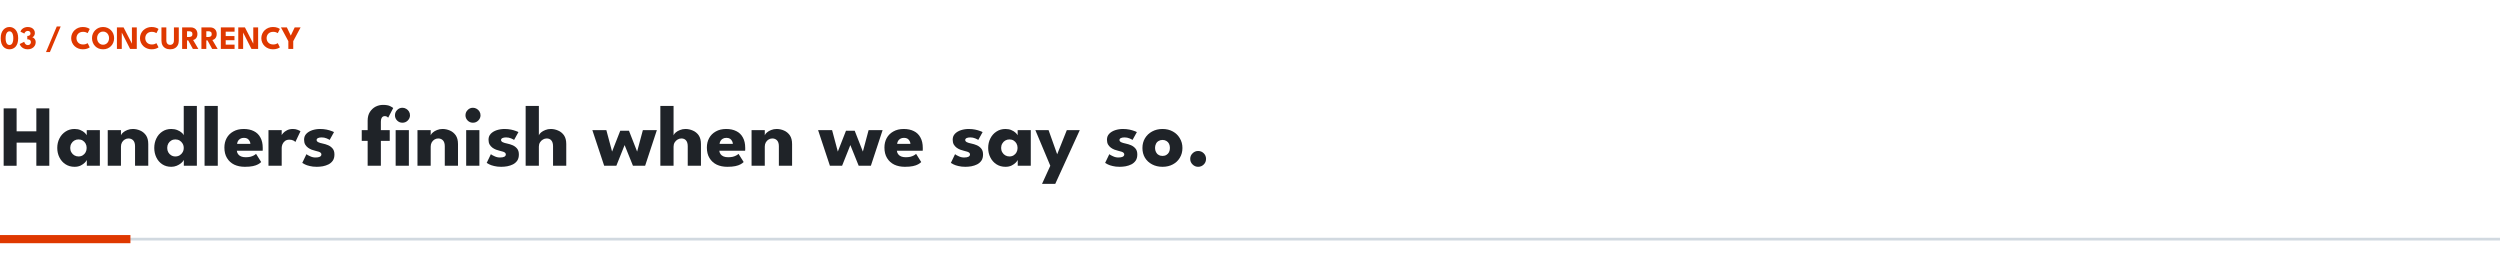
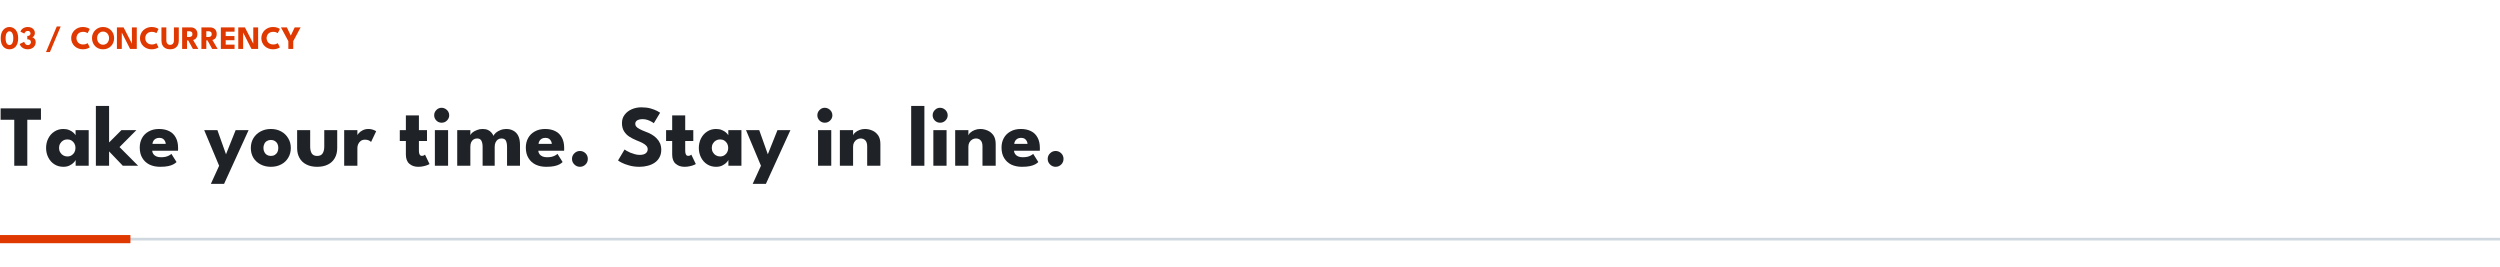
<svg xmlns="http://www.w3.org/2000/svg" width="920" height="98" viewBox="0 0 920 98" role="img" aria-labelledby="title">
  <defs>
    <path id="g46" d="M0.144 -0.012Q0.107 -0.012 0.08 0.015Q0.053 0.041 0.053 0.079Q0.053 0.117 0.08 0.143Q0.107 0.17 0.144 0.17Q0.182 0.17 0.209 0.143Q0.235 0.117 0.235 0.079Q0.235 0.041 0.209 0.015Q0.182 -0.012 0.144 -0.012Z" />
    <path id="g47" d="M0.345 0.688L0.465 0.688L0.135 -0.096L0.015 -0.096L0.345 0.688Z" />
    <path id="g48" d="M0.022 0.329Q0.022 0.416 0.043 0.48Q0.065 0.544 0.103 0.587Q0.141 0.629 0.189 0.651Q0.237 0.672 0.29 0.672Q0.343 0.672 0.391 0.651Q0.439 0.629 0.477 0.587Q0.514 0.544 0.536 0.48Q0.557 0.416 0.557 0.329Q0.557 0.238 0.536 0.173Q0.514 0.108 0.477 0.067Q0.439 0.026 0.391 0.007Q0.343 -0.012 0.29 -0.012Q0.237 -0.012 0.189 0.007Q0.141 0.026 0.103 0.067Q0.065 0.108 0.043 0.173Q0.022 0.238 0.022 0.329ZM0.172 0.329Q0.172 0.258 0.186 0.212Q0.201 0.165 0.227 0.142Q0.254 0.12 0.29 0.12Q0.326 0.12 0.353 0.142Q0.379 0.165 0.393 0.212Q0.408 0.258 0.408 0.329Q0.408 0.397 0.393 0.444Q0.379 0.491 0.353 0.515Q0.326 0.54 0.29 0.54Q0.254 0.54 0.227 0.515Q0.201 0.491 0.186 0.444Q0.172 0.397 0.172 0.329Z" />
    <path id="g51" d="M0.034 0.528Q0.039 0.548 0.055 0.573Q0.071 0.598 0.099 0.62Q0.127 0.643 0.167 0.657Q0.207 0.672 0.26 0.672Q0.323 0.672 0.372 0.649Q0.421 0.626 0.449 0.584Q0.476 0.543 0.476 0.487Q0.476 0.453 0.464 0.426Q0.452 0.398 0.433 0.38Q0.415 0.361 0.394 0.356Q0.418 0.352 0.443 0.333Q0.468 0.314 0.485 0.281Q0.502 0.249 0.502 0.205Q0.502 0.142 0.47 0.093Q0.438 0.044 0.384 0.016Q0.329 -0.012 0.258 -0.012Q0.184 -0.012 0.133 0.014Q0.081 0.04 0.051 0.077Q0.021 0.115 0.011 0.15L0.148 0.218Q0.154 0.196 0.168 0.173Q0.182 0.15 0.205 0.133Q0.227 0.117 0.257 0.117Q0.287 0.117 0.309 0.129Q0.331 0.141 0.342 0.162Q0.354 0.183 0.354 0.209Q0.354 0.237 0.341 0.256Q0.327 0.275 0.305 0.284Q0.283 0.293 0.257 0.293L0.244 0.293L0.244 0.399L0.261 0.399Q0.284 0.399 0.302 0.409Q0.321 0.418 0.332 0.435Q0.342 0.452 0.342 0.476Q0.342 0.508 0.321 0.53Q0.299 0.552 0.259 0.552Q0.233 0.552 0.215 0.543Q0.196 0.535 0.183 0.521Q0.171 0.508 0.164 0.494Q0.157 0.481 0.154 0.471L0.034 0.528Z" />
    <path id="g67" d="M0.391 0.136Q0.437 0.136 0.475 0.149Q0.512 0.163 0.531 0.176L0.595 0.049Q0.572 0.029 0.515 0.008Q0.458 -0.012 0.38 -0.012Q0.307 -0.012 0.243 0.014Q0.179 0.039 0.13 0.085Q0.081 0.132 0.054 0.194Q0.026 0.256 0.026 0.329Q0.026 0.402 0.054 0.465Q0.081 0.527 0.13 0.574Q0.179 0.62 0.243 0.646Q0.307 0.672 0.38 0.672Q0.458 0.672 0.515 0.652Q0.572 0.631 0.595 0.611L0.531 0.484Q0.512 0.497 0.475 0.511Q0.437 0.524 0.391 0.524Q0.34 0.524 0.302 0.508Q0.264 0.492 0.239 0.465Q0.213 0.438 0.201 0.403Q0.188 0.368 0.188 0.331Q0.188 0.292 0.201 0.257Q0.213 0.222 0.239 0.195Q0.264 0.168 0.302 0.152Q0.34 0.136 0.391 0.136Z" />
    <path id="g69" d="M0.042 0.66L0.463 0.66L0.463 0.529L0.191 0.529L0.191 0.394L0.46 0.394L0.46 0.267L0.191 0.267L0.191 0.131L0.463 0.131L0.463 0L0.042 0L0.042 0.66Z" />
-     <path id="g72" d="M0.418 0.266L0.191 0.266L0.191 0L0.042 0L0.042 0.66L0.191 0.66L0.191 0.396L0.418 0.396L0.418 0.66L0.567 0.66L0.567 0L0.418 0L0.418 0.266Z" />
    <path id="g78" d="M0.18 0.523L0.191 0.521L0.191 0L0.042 0L0.042 0.66L0.246 0.66L0.513 0.14L0.502 0.138L0.502 0.66L0.651 0.66L0.651 0L0.446 0L0.18 0.523Z" />
    <path id="g79" d="M0.176 0.331Q0.176 0.274 0.199 0.228Q0.223 0.182 0.264 0.155Q0.305 0.128 0.359 0.128Q0.414 0.128 0.455 0.155Q0.497 0.182 0.52 0.228Q0.543 0.274 0.543 0.331Q0.543 0.387 0.52 0.432Q0.497 0.478 0.455 0.505Q0.414 0.532 0.359 0.532Q0.305 0.532 0.264 0.505Q0.223 0.478 0.199 0.432Q0.176 0.387 0.176 0.331ZM0.02 0.331Q0.02 0.403 0.046 0.465Q0.072 0.527 0.118 0.573Q0.164 0.62 0.225 0.646Q0.287 0.672 0.359 0.672Q0.433 0.672 0.494 0.646Q0.556 0.62 0.602 0.573Q0.648 0.527 0.673 0.465Q0.698 0.403 0.698 0.331Q0.698 0.258 0.673 0.196Q0.649 0.133 0.603 0.087Q0.558 0.04 0.496 0.014Q0.434 -0.012 0.359 -0.012Q0.283 -0.012 0.221 0.014Q0.159 0.04 0.114 0.087Q0.069 0.133 0.045 0.196Q0.02 0.258 0.02 0.331Z" />
    <path id="g82" d="M0.038 0.66L0.308 0.66Q0.365 0.66 0.41 0.636Q0.455 0.612 0.481 0.567Q0.507 0.522 0.507 0.459Q0.507 0.396 0.485 0.357Q0.463 0.317 0.432 0.297Q0.401 0.278 0.374 0.274L0.535 0L0.367 0L0.224 0.262L0.188 0.262L0.188 0L0.038 0L0.038 0.66ZM0.188 0.366L0.254 0.366Q0.294 0.366 0.324 0.385Q0.354 0.404 0.354 0.454Q0.354 0.504 0.324 0.523Q0.295 0.542 0.255 0.542L0.188 0.542L0.188 0.366Z" />
+     <path id="g83" d="M0.282 0.672Q0.343 0.672 0.389 0.659Q0.436 0.645 0.464 0.63Q0.492 0.615 0.498 0.61L0.425 0.489Q0.418 0.496 0.398 0.507Q0.379 0.518 0.353 0.527Q0.327 0.536 0.298 0.536Q0.26 0.536 0.236 0.523Q0.212 0.509 0.212 0.482Q0.212 0.463 0.225 0.449Q0.237 0.434 0.264 0.421Q0.29 0.407 0.33 0.392Q0.367 0.379 0.4 0.36Q0.432 0.342 0.457 0.316Q0.482 0.291 0.497 0.258Q0.511 0.225 0.511 0.183Q0.511 0.133 0.49 0.096Q0.47 0.059 0.435 0.035Q0.399 0.011 0.355 -0Q0.31 -0.012 0.262 -0.012Q0.194 -0.012 0.14 0.004Q0.086 0.019 0.053 0.037Q0.02 0.055 0.014 0.061L0.089 0.187Q0.095 0.182 0.112 0.172Q0.129 0.162 0.154 0.151Q0.179 0.141 0.207 0.133Q0.235 0.125 0.263 0.125Q0.309 0.125 0.332 0.143Q0.355 0.161 0.355 0.19Q0.355 0.212 0.34 0.229Q0.326 0.245 0.297 0.261Q0.268 0.276 0.224 0.293Q0.181 0.311 0.143 0.335Q0.105 0.36 0.082 0.398Q0.059 0.436 0.059 0.491Q0.059 0.547 0.09 0.587Q0.121 0.628 0.172 0.65Q0.223 0.672 0.282 0.672Z" />
+     <path id="g84" d="M0.164 0.529L0.007 0.529L0.007 0.66L0.471 0.66L0.471 0.529L0.314 0.529L0.314 0L0.164 0L0.164 0.529Z" />
    <path id="g85" d="M0.423 0.66L0.572 0.66L0.572 0.255Q0.572 0.173 0.54 0.113Q0.508 0.053 0.449 0.021Q0.39 -0.012 0.307 -0.012Q0.224 -0.012 0.164 0.021Q0.104 0.053 0.072 0.113Q0.04 0.173 0.04 0.255L0.04 0.66L0.19 0.66L0.19 0.263Q0.19 0.217 0.204 0.186Q0.218 0.156 0.244 0.14Q0.271 0.124 0.307 0.124Q0.342 0.124 0.368 0.14Q0.394 0.156 0.409 0.186Q0.423 0.217 0.423 0.263L0.423 0.66Z" />
    <path id="g89" d="M0.21 0.237L-0.017 0.66L0.164 0.66L0.285 0.408L0.405 0.66L0.586 0.66L0.36 0.237L0.36 0L0.21 0L0.21 0.237Z" />
    <path id="g97" d="M0.36 0L0.36 0.067Q0.356 0.056 0.338 0.037Q0.32 0.018 0.29 0.003Q0.26 -0.012 0.219 -0.012Q0.16 -0.012 0.115 0.017Q0.07 0.046 0.045 0.096Q0.02 0.145 0.02 0.205Q0.02 0.265 0.045 0.314Q0.07 0.364 0.115 0.393Q0.16 0.423 0.219 0.423Q0.258 0.423 0.287 0.41Q0.316 0.398 0.334 0.381Q0.352 0.364 0.359 0.351L0.359 0.41L0.51 0.41L0.51 0L0.36 0ZM0.169 0.205Q0.169 0.177 0.182 0.155Q0.195 0.132 0.216 0.12Q0.238 0.107 0.264 0.107Q0.292 0.107 0.313 0.12Q0.334 0.133 0.346 0.155Q0.358 0.177 0.358 0.205Q0.358 0.233 0.346 0.255Q0.334 0.277 0.313 0.29Q0.292 0.303 0.264 0.303Q0.238 0.303 0.216 0.29Q0.195 0.278 0.182 0.255Q0.169 0.233 0.169 0.205Z" />
-     <path id="g100" d="M0.218 -0.012Q0.158 -0.012 0.114 0.017Q0.07 0.046 0.046 0.096Q0.022 0.145 0.022 0.205Q0.022 0.265 0.046 0.314Q0.07 0.364 0.114 0.393Q0.158 0.423 0.218 0.423Q0.257 0.423 0.288 0.41Q0.318 0.398 0.337 0.381Q0.356 0.365 0.361 0.351L0.361 0.688L0.512 0.688L0.512 0L0.362 0L0.362 0.067Q0.352 0.048 0.331 0.03Q0.309 0.012 0.28 -0Q0.251 -0.012 0.218 -0.012ZM0.264 0.107Q0.292 0.107 0.314 0.12Q0.335 0.133 0.348 0.155Q0.361 0.177 0.361 0.205Q0.361 0.233 0.348 0.255Q0.335 0.277 0.314 0.29Q0.292 0.303 0.264 0.303Q0.238 0.303 0.217 0.29Q0.196 0.278 0.183 0.255Q0.171 0.233 0.171 0.205Q0.171 0.177 0.183 0.155Q0.196 0.132 0.217 0.12Q0.238 0.107 0.264 0.107Z" />
    <path id="g101" d="M0.163 0.173Q0.165 0.151 0.177 0.134Q0.189 0.117 0.212 0.107Q0.234 0.098 0.265 0.098Q0.293 0.098 0.317 0.103Q0.34 0.109 0.357 0.118Q0.374 0.127 0.384 0.137L0.443 0.043Q0.43 0.029 0.408 0.017Q0.385 0.004 0.348 -0.004Q0.311 -0.012 0.255 -0.012Q0.186 -0.012 0.133 0.013Q0.08 0.039 0.05 0.089Q0.02 0.138 0.02 0.21Q0.02 0.27 0.046 0.318Q0.072 0.366 0.122 0.394Q0.172 0.423 0.242 0.423Q0.31 0.423 0.359 0.398Q0.408 0.374 0.434 0.325Q0.461 0.277 0.461 0.205Q0.461 0.201 0.461 0.189Q0.461 0.177 0.46 0.173L0.163 0.173ZM0.319 0.252Q0.318 0.269 0.31 0.284Q0.302 0.3 0.286 0.311Q0.27 0.321 0.245 0.321Q0.22 0.321 0.203 0.311Q0.186 0.301 0.177 0.286Q0.168 0.27 0.166 0.252L0.319 0.252Z" />
-     <path id="g102" d="M0.01 0.41L0.078 0.41L0.078 0.519Q0.078 0.579 0.104 0.619Q0.13 0.659 0.17 0.68Q0.21 0.7 0.254 0.7Q0.308 0.7 0.336 0.686Q0.365 0.671 0.372 0.664L0.314 0.553Q0.311 0.556 0.301 0.564Q0.291 0.571 0.275 0.571Q0.264 0.571 0.254 0.566Q0.244 0.561 0.237 0.546Q0.23 0.532 0.23 0.506L0.23 0.41L0.332 0.41L0.332 0.286L0.23 0.286L0.23 0L0.078 0L0.078 0.286L0.01 0.286L0.01 0.41Z" />
-     <path id="g104" d="M0.328 0.423Q0.371 0.423 0.412 0.405Q0.453 0.388 0.48 0.35Q0.506 0.312 0.506 0.25L0.506 0L0.354 0L0.354 0.225Q0.354 0.269 0.334 0.292Q0.315 0.314 0.281 0.314Q0.258 0.314 0.238 0.302Q0.217 0.29 0.204 0.269Q0.191 0.248 0.191 0.22L0.191 0L0.039 0L0.039 0.688L0.191 0.688L0.191 0.35Q0.197 0.367 0.216 0.383Q0.236 0.4 0.265 0.411Q0.294 0.423 0.328 0.423Z" />
    <path id="g105" d="M0.047 0L0.047 0.41L0.199 0.41L0.199 0L0.047 0ZM0.125 0.495Q0.089 0.495 0.064 0.52Q0.039 0.546 0.039 0.58Q0.039 0.616 0.064 0.641Q0.089 0.667 0.125 0.667Q0.148 0.667 0.168 0.655Q0.188 0.643 0.2 0.624Q0.212 0.605 0.212 0.58Q0.212 0.546 0.186 0.52Q0.161 0.495 0.125 0.495Z" />
+     <path id="g107" d="M0.322 0.41L0.494 0.41L0.3 0.215L0.514 0L0.338 0L0.18 0.165L0.18 0L0.028 0L0.028 0.688L0.18 0.688L0.18 0.268L0.322 0.41Z" />
    <path id="g108" d="M0.194 0L0.042 0L0.042 0.688L0.194 0.688L0.194 0Z" />
+     <path id="g109" d="M0.606 0.423Q0.653 0.423 0.688 0.403Q0.724 0.384 0.744 0.344Q0.764 0.304 0.764 0.241L0.764 0L0.615 0L0.615 0.218Q0.615 0.261 0.602 0.288Q0.589 0.314 0.55 0.314Q0.527 0.314 0.51 0.302Q0.493 0.29 0.483 0.269Q0.473 0.247 0.473 0.218L0.473 0L0.334 0L0.334 0.218Q0.334 0.261 0.32 0.288Q0.306 0.314 0.27 0.314Q0.247 0.314 0.229 0.302Q0.212 0.291 0.202 0.269Q0.193 0.248 0.193 0.218L0.193 0L0.042 0L0.042 0.41L0.193 0.41L0.193 0.352Q0.199 0.367 0.219 0.384Q0.24 0.4 0.27 0.411Q0.299 0.423 0.333 0.423Q0.37 0.423 0.394 0.412Q0.419 0.401 0.434 0.383Q0.45 0.365 0.46 0.344Q0.466 0.362 0.487 0.38Q0.508 0.398 0.539 0.41Q0.57 0.423 0.606 0.423Z" />
    <path id="g110" d="M0.324 0.423Q0.368 0.423 0.409 0.405Q0.449 0.388 0.476 0.35Q0.502 0.312 0.502 0.25L0.502 0L0.35 0L0.35 0.225Q0.35 0.269 0.329 0.292Q0.308 0.314 0.274 0.314Q0.252 0.314 0.232 0.302Q0.212 0.29 0.2 0.269Q0.188 0.248 0.188 0.22L0.188 0L0.036 0L0.036 0.41L0.188 0.41L0.188 0.35Q0.193 0.367 0.213 0.383Q0.232 0.4 0.261 0.411Q0.291 0.423 0.324 0.423Z" />
    <path id="g111" d="M0.251 -0.012Q0.184 -0.012 0.131 0.016Q0.079 0.043 0.049 0.092Q0.02 0.141 0.02 0.204Q0.02 0.267 0.049 0.316Q0.079 0.366 0.131 0.394Q0.184 0.423 0.251 0.423Q0.318 0.423 0.37 0.394Q0.421 0.366 0.45 0.316Q0.48 0.267 0.48 0.204Q0.48 0.141 0.45 0.092Q0.421 0.043 0.37 0.016Q0.318 -0.012 0.251 -0.012ZM0.251 0.113Q0.277 0.113 0.296 0.125Q0.315 0.136 0.326 0.157Q0.336 0.178 0.336 0.205Q0.336 0.232 0.326 0.253Q0.315 0.274 0.296 0.285Q0.277 0.297 0.251 0.297Q0.225 0.297 0.206 0.285Q0.186 0.274 0.176 0.253Q0.165 0.232 0.165 0.205Q0.165 0.178 0.176 0.157Q0.186 0.136 0.206 0.125Q0.225 0.113 0.251 0.113Z" />
    <path id="g114" d="M0.181 0L0.029 0L0.029 0.41L0.181 0.41L0.181 0.347L0.178 0.347Q0.183 0.359 0.198 0.376Q0.214 0.394 0.242 0.408Q0.27 0.423 0.31 0.423Q0.338 0.423 0.362 0.414Q0.386 0.405 0.397 0.397L0.338 0.273Q0.332 0.282 0.314 0.291Q0.296 0.3 0.269 0.3Q0.239 0.3 0.219 0.285Q0.2 0.27 0.19 0.248Q0.181 0.226 0.181 0.206L0.181 0Z" />
-     <path id="g115" d="M0.226 0.423Q0.266 0.423 0.3 0.416Q0.333 0.409 0.356 0.4Q0.379 0.392 0.386 0.387L0.336 0.297Q0.327 0.304 0.301 0.315Q0.275 0.326 0.244 0.326Q0.219 0.326 0.203 0.319Q0.186 0.311 0.186 0.296Q0.186 0.281 0.205 0.271Q0.223 0.262 0.258 0.255Q0.288 0.249 0.319 0.236Q0.349 0.223 0.37 0.198Q0.391 0.173 0.391 0.13Q0.391 0.087 0.373 0.06Q0.354 0.032 0.323 0.016Q0.293 0.001 0.257 -0.006Q0.222 -0.012 0.188 -0.012Q0.141 -0.012 0.107 -0.003Q0.072 0.005 0.051 0.016Q0.029 0.027 0.021 0.033L0.069 0.133Q0.082 0.122 0.112 0.109Q0.141 0.095 0.174 0.095Q0.206 0.095 0.224 0.104Q0.241 0.114 0.241 0.13Q0.241 0.142 0.233 0.149Q0.225 0.157 0.209 0.162Q0.193 0.168 0.172 0.172Q0.151 0.177 0.129 0.185Q0.106 0.194 0.087 0.208Q0.067 0.223 0.054 0.245Q0.042 0.268 0.042 0.3Q0.042 0.341 0.068 0.368Q0.094 0.395 0.136 0.409Q0.179 0.423 0.226 0.423Z" />
-     <path id="g119" d="M0.358 0.238L0.263 0L0.123 0L-0.013 0.41L0.148 0.41L0.214 0.163L0.308 0.403L0.408 0.403L0.502 0.163L0.568 0.41L0.729 0.41L0.594 0L0.454 0L0.358 0.238Z" />
+     <path id="g116" d="M0.007 0.41L0.077 0.41L0.077 0.579L0.227 0.579L0.227 0.41L0.32 0.41L0.32 0.285L0.227 0.285L0.227 0.171Q0.227 0.146 0.235 0.13Q0.243 0.114 0.262 0.114Q0.276 0.114 0.286 0.12Q0.295 0.126 0.297 0.128L0.349 0.02Q0.345 0.017 0.327 0.009Q0.309 0.001 0.281 -0.005Q0.253 -0.012 0.219 -0.012Q0.157 -0.012 0.117 0.023Q0.077 0.057 0.077 0.13L0.077 0.285L0.007 0.285L0.007 0.41Z" />
+     <path id="g117" d="M0.186 0.22Q0.186 0.172 0.204 0.142Q0.223 0.113 0.266 0.113Q0.311 0.113 0.329 0.142Q0.348 0.172 0.348 0.22L0.348 0.41L0.497 0.41L0.497 0.204Q0.497 0.138 0.47 0.09Q0.443 0.041 0.392 0.015Q0.34 -0.012 0.266 -0.012Q0.193 -0.012 0.142 0.015Q0.09 0.041 0.063 0.09Q0.036 0.138 0.036 0.204L0.036 0.41L0.186 0.41L0.186 0.22Z" />
    <path id="g121" d="M0.249 0.132L0.36 0.41L0.509 0.41L0.227 -0.208L0.075 -0.208L0.17 0L-0.002 0.41L0.15 0.41L0.249 0.132Z" />
  </defs>
  <g fill="#df3800">
    <use href="#g48" transform="translate(0.000 18) scale(12 -12)" />
    <use href="#g51" transform="translate(7.116 18) scale(12 -12)" />
    <use href="#g47" transform="translate(16.752 18) scale(12 -12)" />
    <use href="#g67" transform="translate(25.884 18) scale(12 -12)" />
    <use href="#g79" transform="translate(33.618 18) scale(12 -12)" />
    <use href="#g78" transform="translate(42.522 18) scale(12 -12)" />
    <use href="#g67" transform="translate(51.198 18) scale(12 -12)" />
    <use href="#g85" transform="translate(58.932 18) scale(12 -12)" />
    <use href="#g82" transform="translate(66.570 18) scale(12 -12)" />
    <use href="#g82" transform="translate(73.668 18) scale(12 -12)" />
    <use href="#g69" transform="translate(80.766 18) scale(12 -12)" />
    <use href="#g78" transform="translate(87.180 18) scale(12 -12)" />
    <use href="#g67" transform="translate(95.856 18) scale(12 -12)" />
    <use href="#g89" transform="translate(103.590 18) scale(12 -12)" />
  </g>
  <g fill="#1f2328">
-     <use href="#g72" transform="translate(0.000 61) scale(32 -32)" />
-     <use href="#g97" transform="translate(20.432 61) scale(32 -32)" />
-     <use href="#g110" transform="translate(38.496 61) scale(32 -32)" />
-     <use href="#g100" transform="translate(56.064 61) scale(32 -32)" />
-     <use href="#g108" transform="translate(73.936 61) scale(32 -32)" />
-     <use href="#g101" transform="translate(81.936 61) scale(32 -32)" />
-     <use href="#g114" transform="translate(97.872 61) scale(32 -32)" />
-     <use href="#g115" transform="translate(110.560 61) scale(32 -32)" />
-     <use href="#g102" transform="translate(132.800 61) scale(32 -32)" />
-     <use href="#g105" transform="translate(144.096 61) scale(32 -32)" />
-     <use href="#g110" transform="translate(152.480 61) scale(32 -32)" />
-     <use href="#g105" transform="translate(170.048 61) scale(32 -32)" />
-     <use href="#g115" transform="translate(178.432 61) scale(32 -32)" />
-     <use href="#g104" transform="translate(192.192 61) scale(32 -32)" />
-     <use href="#g119" transform="translate(218.400 61) scale(32 -32)" />
-     <use href="#g104" transform="translate(241.760 61) scale(32 -32)" />
-     <use href="#g101" transform="translate(259.488 61) scale(32 -32)" />
-     <use href="#g110" transform="translate(275.424 61) scale(32 -32)" />
-     <use href="#g119" transform="translate(301.472 61) scale(32 -32)" />
-     <use href="#g101" transform="translate(324.832 61) scale(32 -32)" />
-     <use href="#g115" transform="translate(349.248 61) scale(32 -32)" />
-     <use href="#g97" transform="translate(363.008 61) scale(32 -32)" />
-     <use href="#g121" transform="translate(381.072 61) scale(32 -32)" />
-     <use href="#g115" transform="translate(406.016 61) scale(32 -32)" />
-     <use href="#g111" transform="translate(419.776 61) scale(32 -32)" />
-     <use href="#g46" transform="translate(436.304 61) scale(32 -32)" />
+     <use href="#g84" transform="translate(0.000 61) scale(32 -32)" />
+     <use href="#g97" transform="translate(16.320 61) scale(32 -32)" />
+     <use href="#g107" transform="translate(34.384 61) scale(32 -32)" />
+     <use href="#g101" transform="translate(50.784 61) scale(32 -32)" />
+     <use href="#g121" transform="translate(75.200 61) scale(32 -32)" />
+     <use href="#g111" transform="translate(91.664 61) scale(32 -32)" />
+     <use href="#g117" transform="translate(108.192 61) scale(32 -32)" />
+     <use href="#g114" transform="translate(125.728 61) scale(32 -32)" />
+     <use href="#g116" transform="translate(146.896 61) scale(32 -32)" />
+     <use href="#g105" transform="translate(158.528 61) scale(32 -32)" />
+     <use href="#g109" transform="translate(166.912 61) scale(32 -32)" />
+     <use href="#g101" transform="translate(192.864 61) scale(32 -32)" />
+     <use href="#g46" transform="translate(208.800 61) scale(32 -32)" />
+     <use href="#g83" transform="translate(226.992 61) scale(32 -32)" />
+     <use href="#g116" transform="translate(244.896 61) scale(32 -32)" />
+     <use href="#g97" transform="translate(256.528 61) scale(32 -32)" />
+     <use href="#g121" transform="translate(274.592 61) scale(32 -32)" />
+     <use href="#g105" transform="translate(299.536 61) scale(32 -32)" />
+     <use href="#g110" transform="translate(307.920 61) scale(32 -32)" />
+     <use href="#g108" transform="translate(333.968 61) scale(32 -32)" />
+     <use href="#g105" transform="translate(341.968 61) scale(32 -32)" />
+     <use href="#g110" transform="translate(350.352 61) scale(32 -32)" />
+     <use href="#g101" transform="translate(367.920 61) scale(32 -32)" />
+     <use href="#g46" transform="translate(383.856 61) scale(32 -32)" />
  </g>
  <path d="M0 88H920" fill="none" stroke="#d1d9e0" />
  <path d="M0 88H48" fill="none" stroke="#df3800" stroke-width="3" />
</svg>
